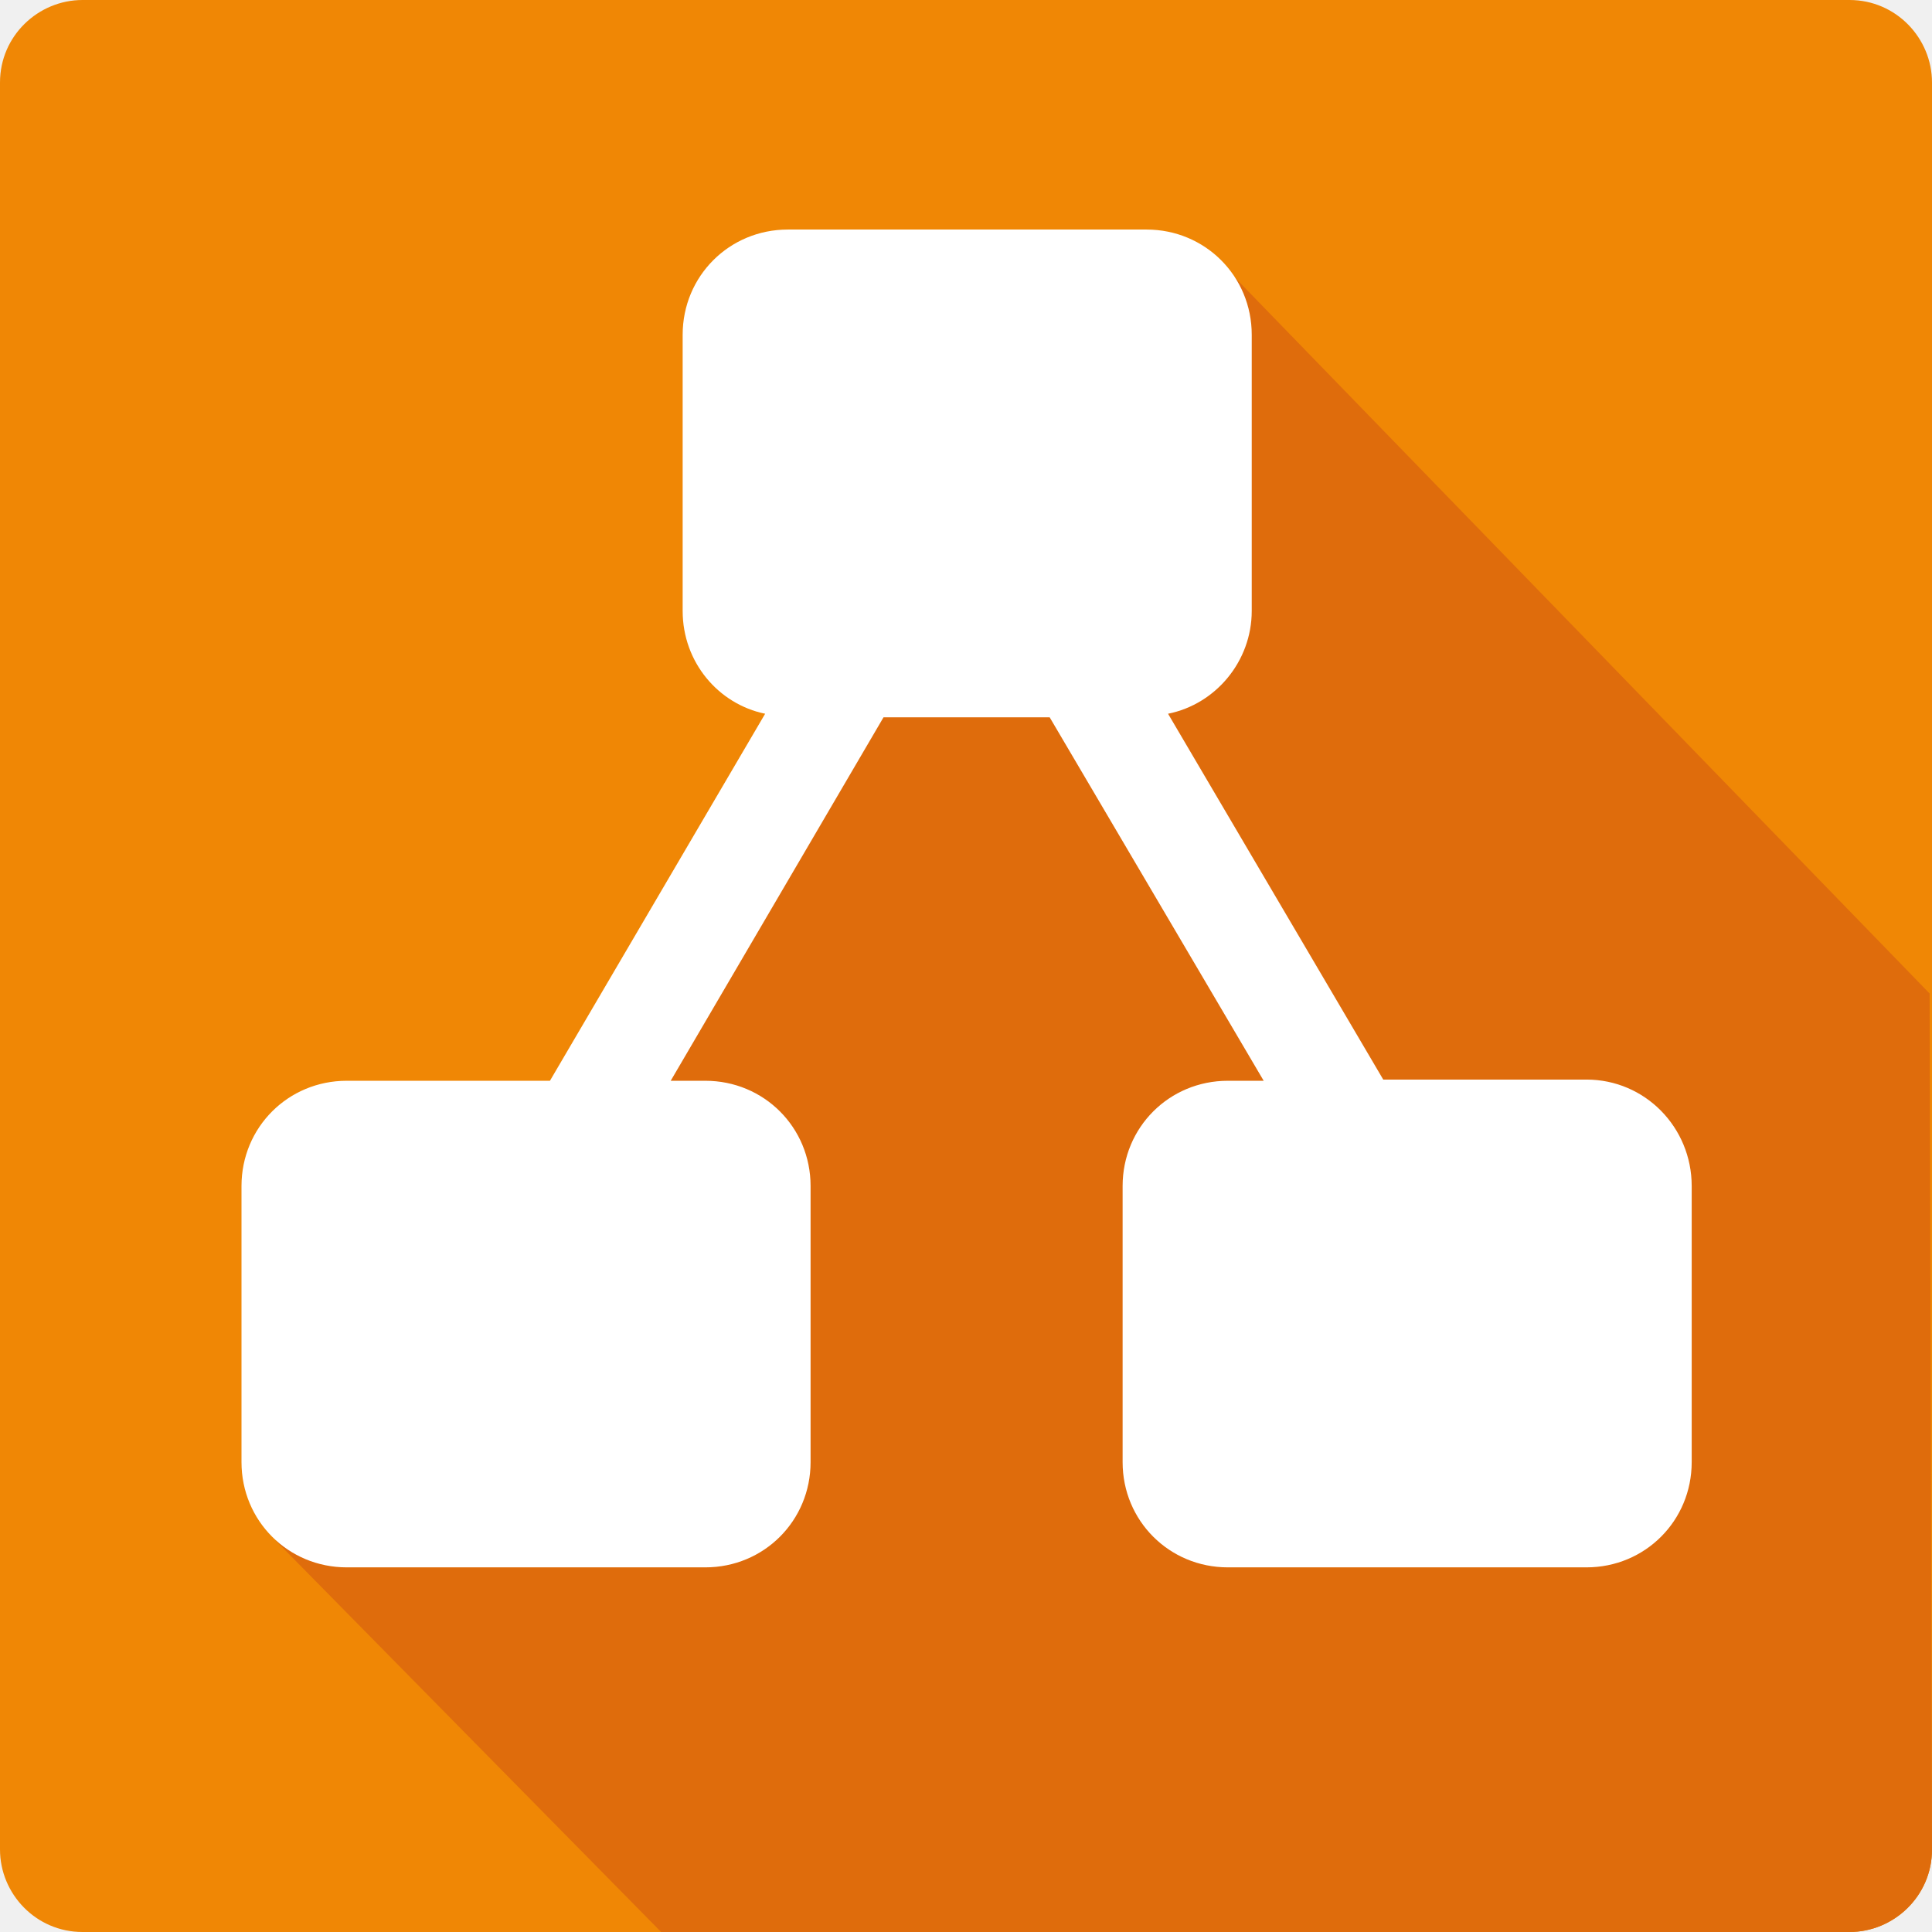
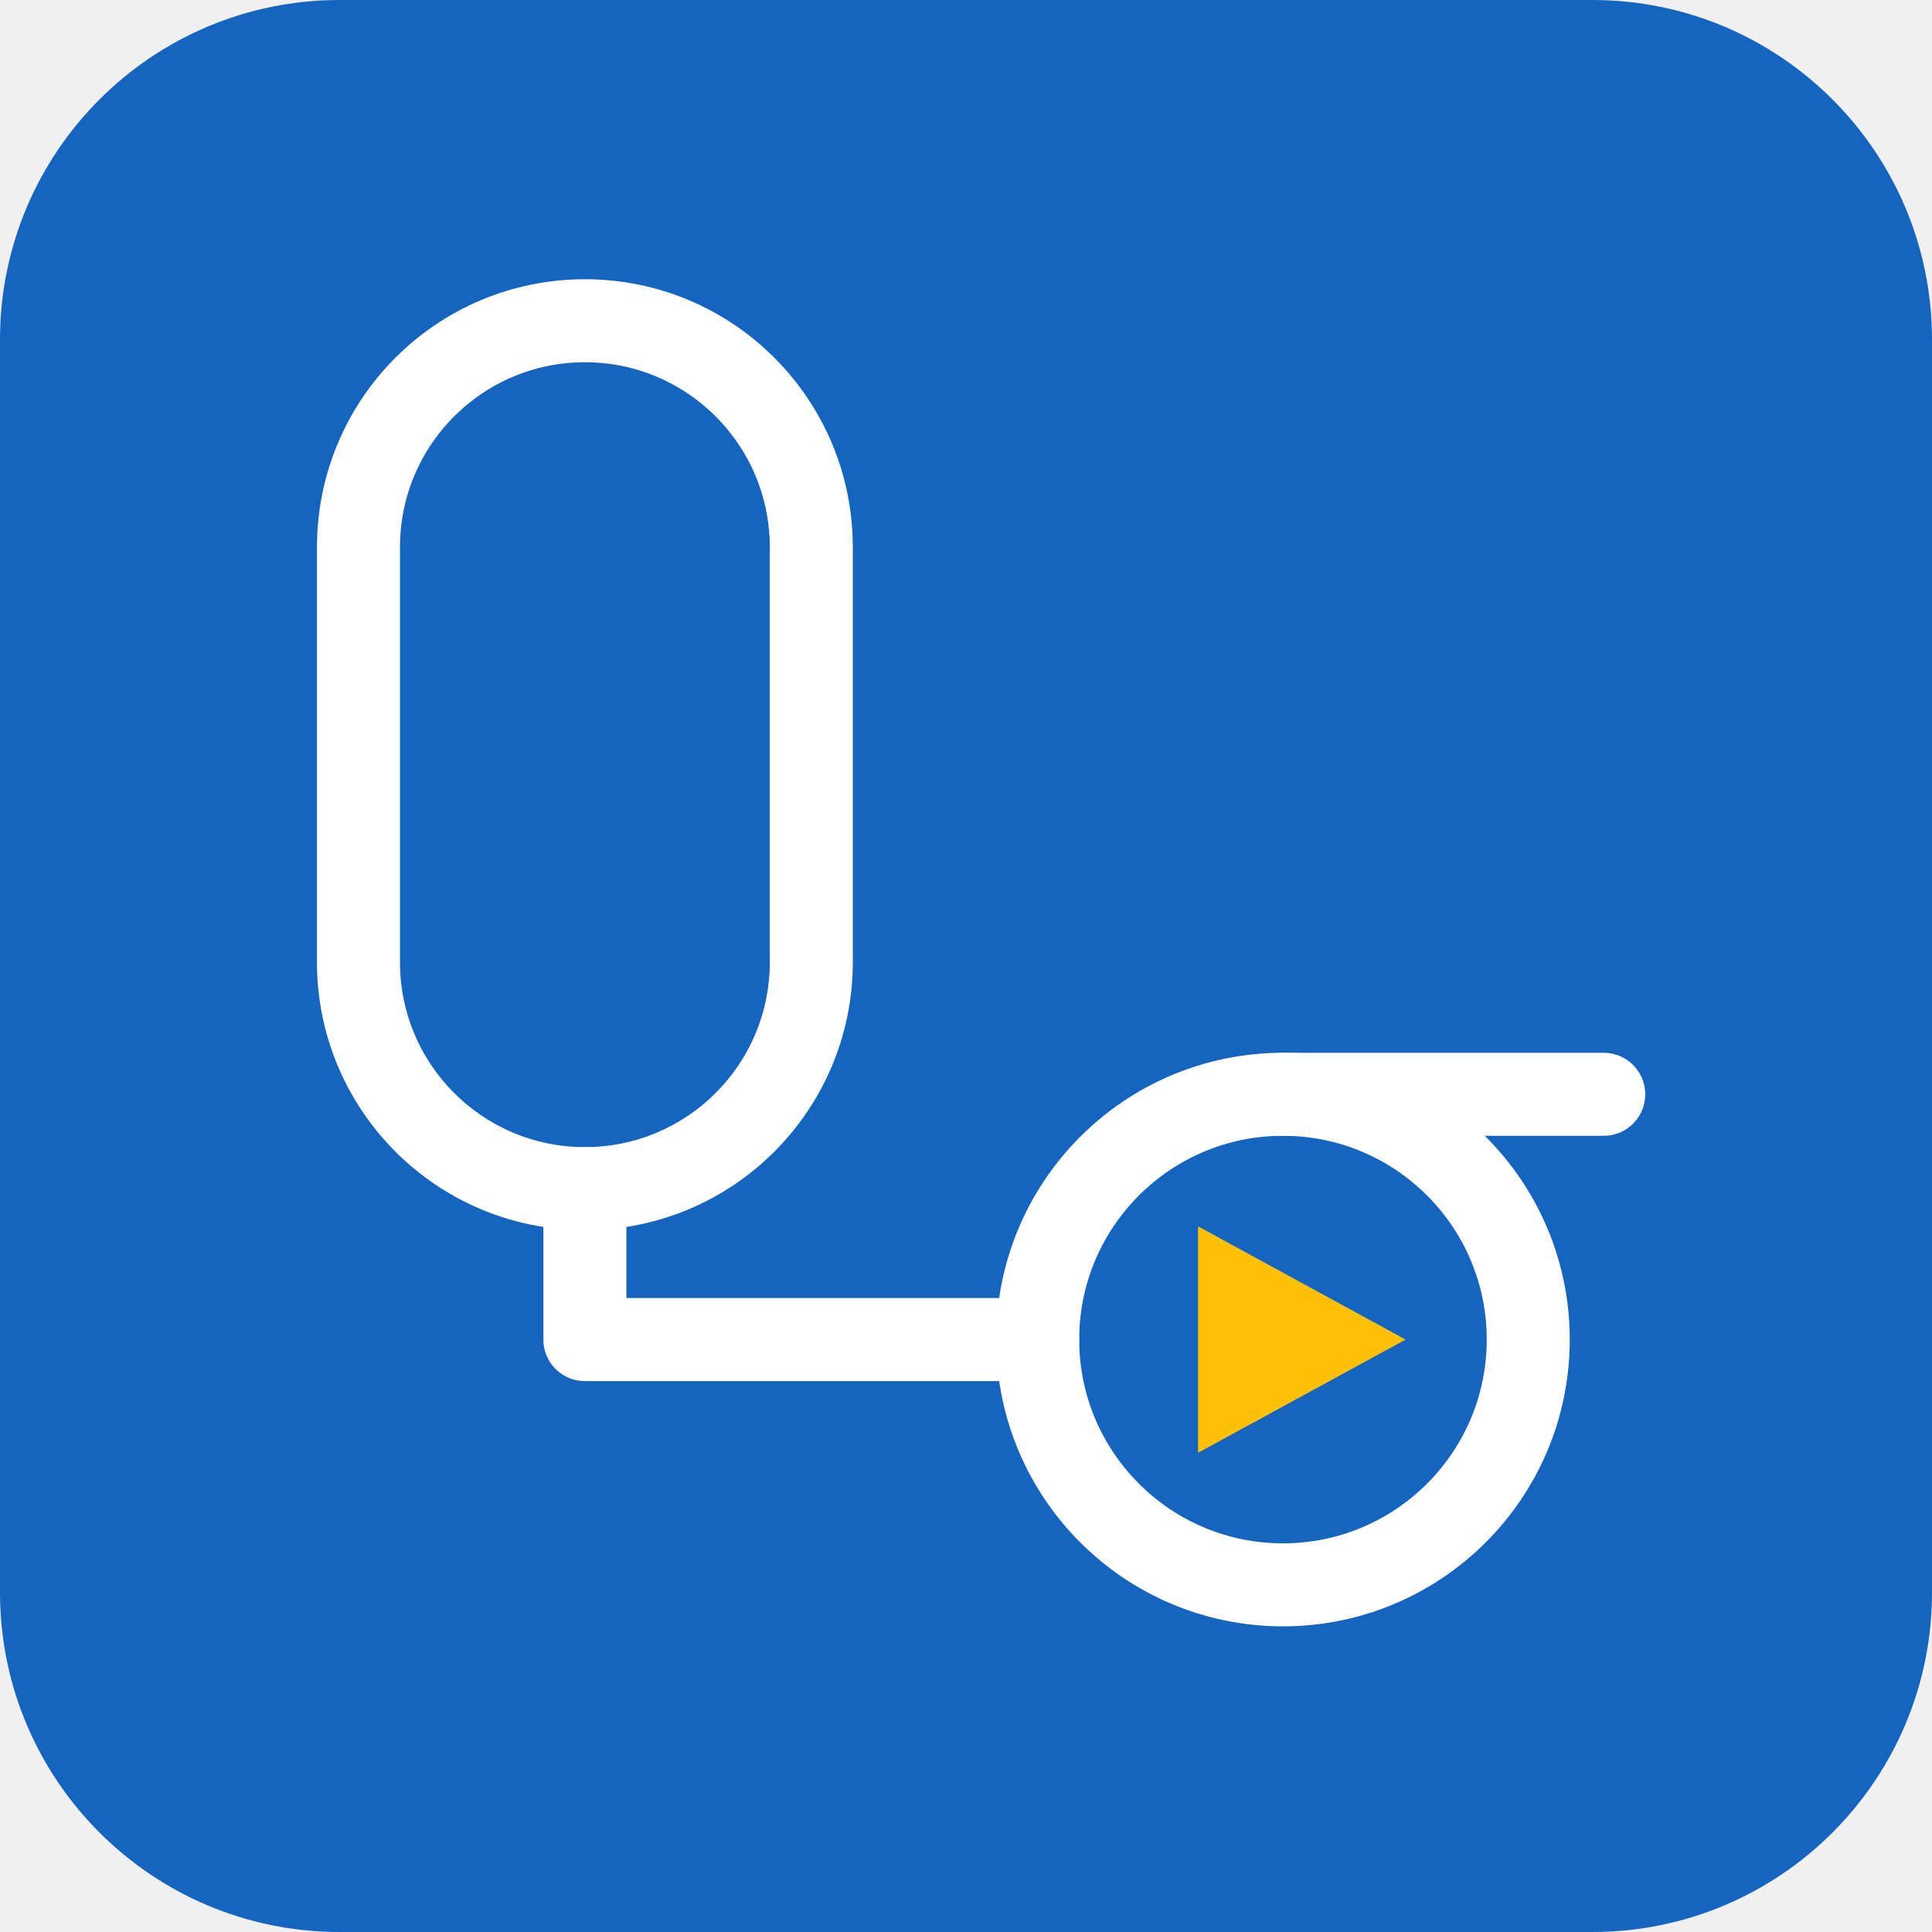
- <svg xmlns="http://www.w3.org/2000/svg" version="1.1" id="Ebene_1" x="0px" y="0px" viewBox="0 0 161.6 161.6" style="enable-background:new 0 0 161.6 161.6;" xml:space="preserve">
-   <style type="text/css">
- 	.st0{fill:#F08705;}
- 	.st1{fill:#DF6C0C;}
- 	.st2{fill:#FFFFFF;}
- 	.st3{fill:#333333;}
- </style>
-   <g>
-     <path class="st0" d="M161.6,154.7c0,3.9-3.2,6.9-6.9,6.9H6.9c-3.9,0-6.9-3.2-6.9-6.9V6.9C0,3,3.2,0,6.9,0h147.8   c3.9,0,6.9,3.2,6.9,6.9L161.6,154.7L161.6,154.7z" />
-     <g>
-       <path class="st1" d="M161.6,154.7c0,3.9-3.2,6.9-6.9,6.9H55.3l-32.2-32.7l20-32.7l59.4-73.8l58.9,60.7L161.6,154.7z" />
-     </g>
-     <path class="st2" d="M132.7,90.3h-17l-18-30.6c4-0.8,7-4.4,7-8.6V28c0-4.9-3.9-8.8-8.8-8.8h-30c-4.9,0-8.8,3.9-8.8,8.8v23.1   c0,4.3,3,7.8,6.9,8.6L46,90.4H29c-4.9,0-8.8,3.9-8.8,8.8v23.1c0,4.9,3.9,8.8,8.8,8.8h30c4.9,0,8.8-3.9,8.8-8.8V99.2   c0-4.9-3.9-8.8-8.8-8.8h-2.9L73.9,60h13.9l17.9,30.4h-3c-4.9,0-8.8,3.9-8.8,8.8v23.1c0,4.9,3.9,8.8,8.8,8.8h30   c4.9,0,8.8-3.9,8.8-8.8V99.2C141.5,94.3,137.6,90.3,132.7,90.3z" />
+ <svg xmlns="http://www.w3.org/2000/svg" viewBox="0 0 1024 1024" width="1024" height="1024">
+   <rect x="0" y="0" width="1024" height="1024" rx="180" fill="#1565C0" />
+   <g fill="none" stroke="#FFFFFF" stroke-width="44" stroke-linejoin="round" stroke-linecap="round">
+     <rect x="190" y="170" width="240" height="460" rx="120" />
+     <path d="M310 630 V710 H550" />
+     <circle cx="680" cy="710" r="130" />
+     <path d="M680 580 H850" />
  </g>
+   <path d="M635 650 L745 710 L635 770 Z" fill="#FFC107" />
</svg>
